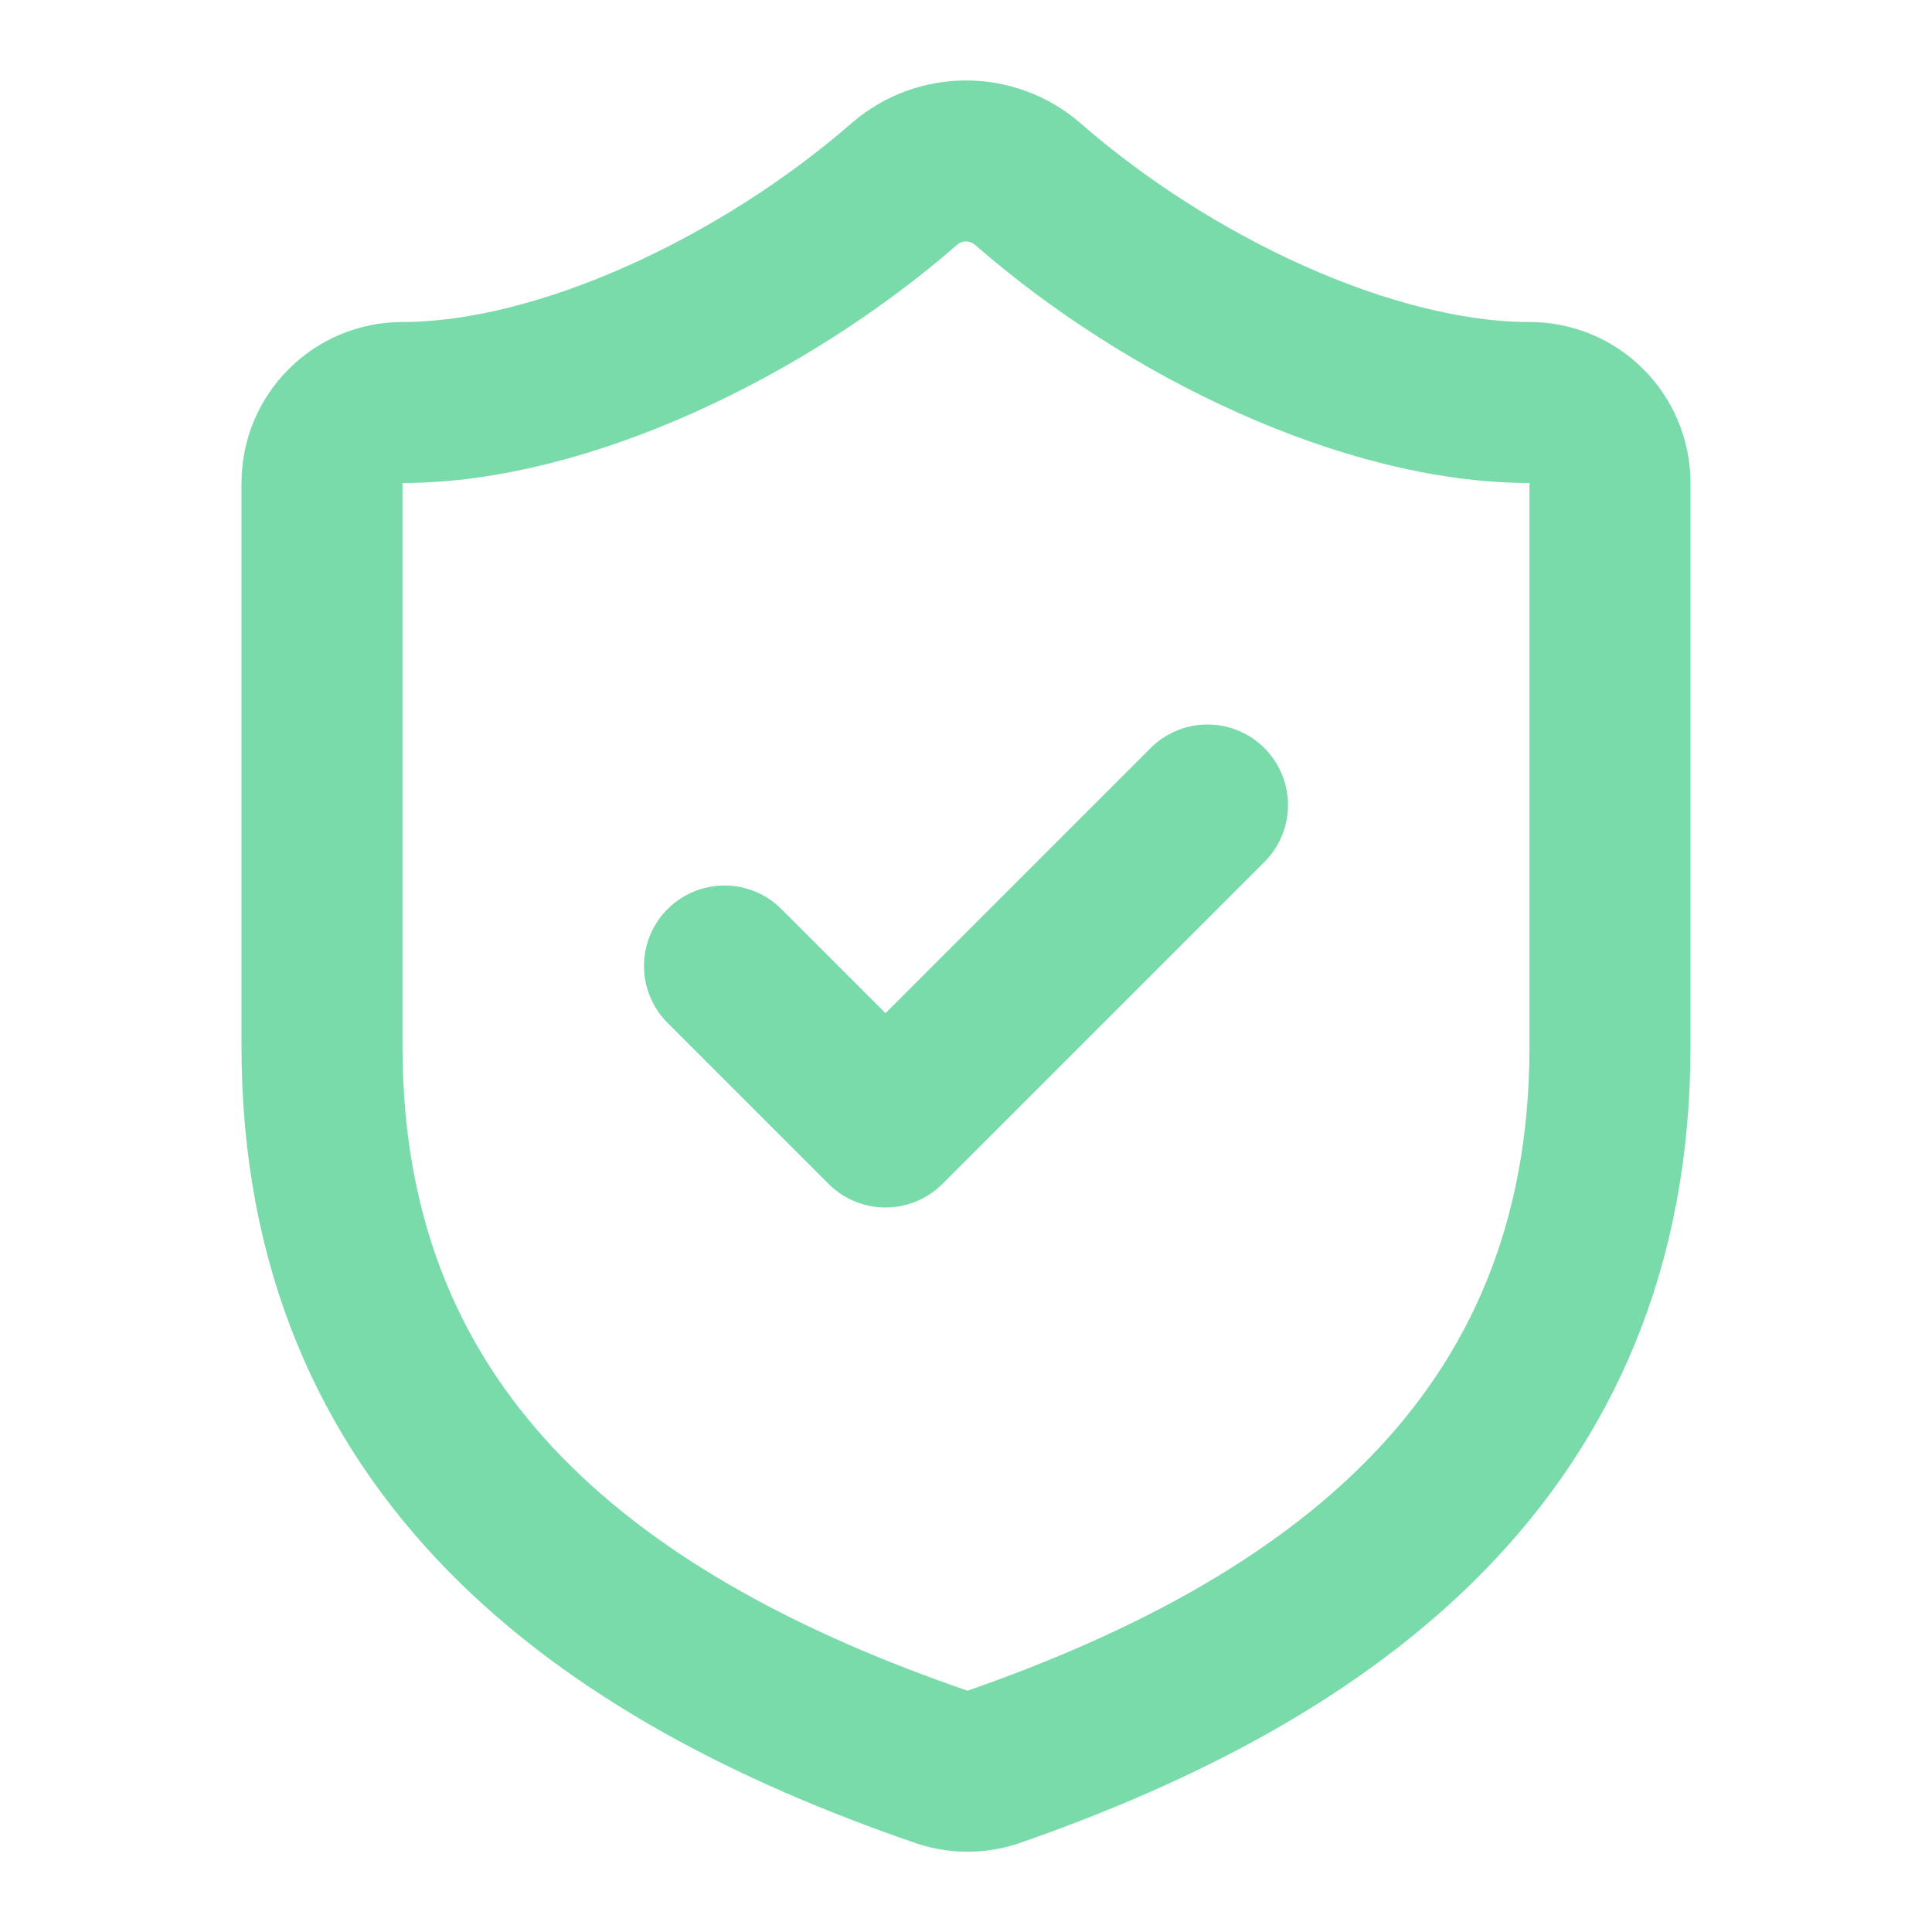
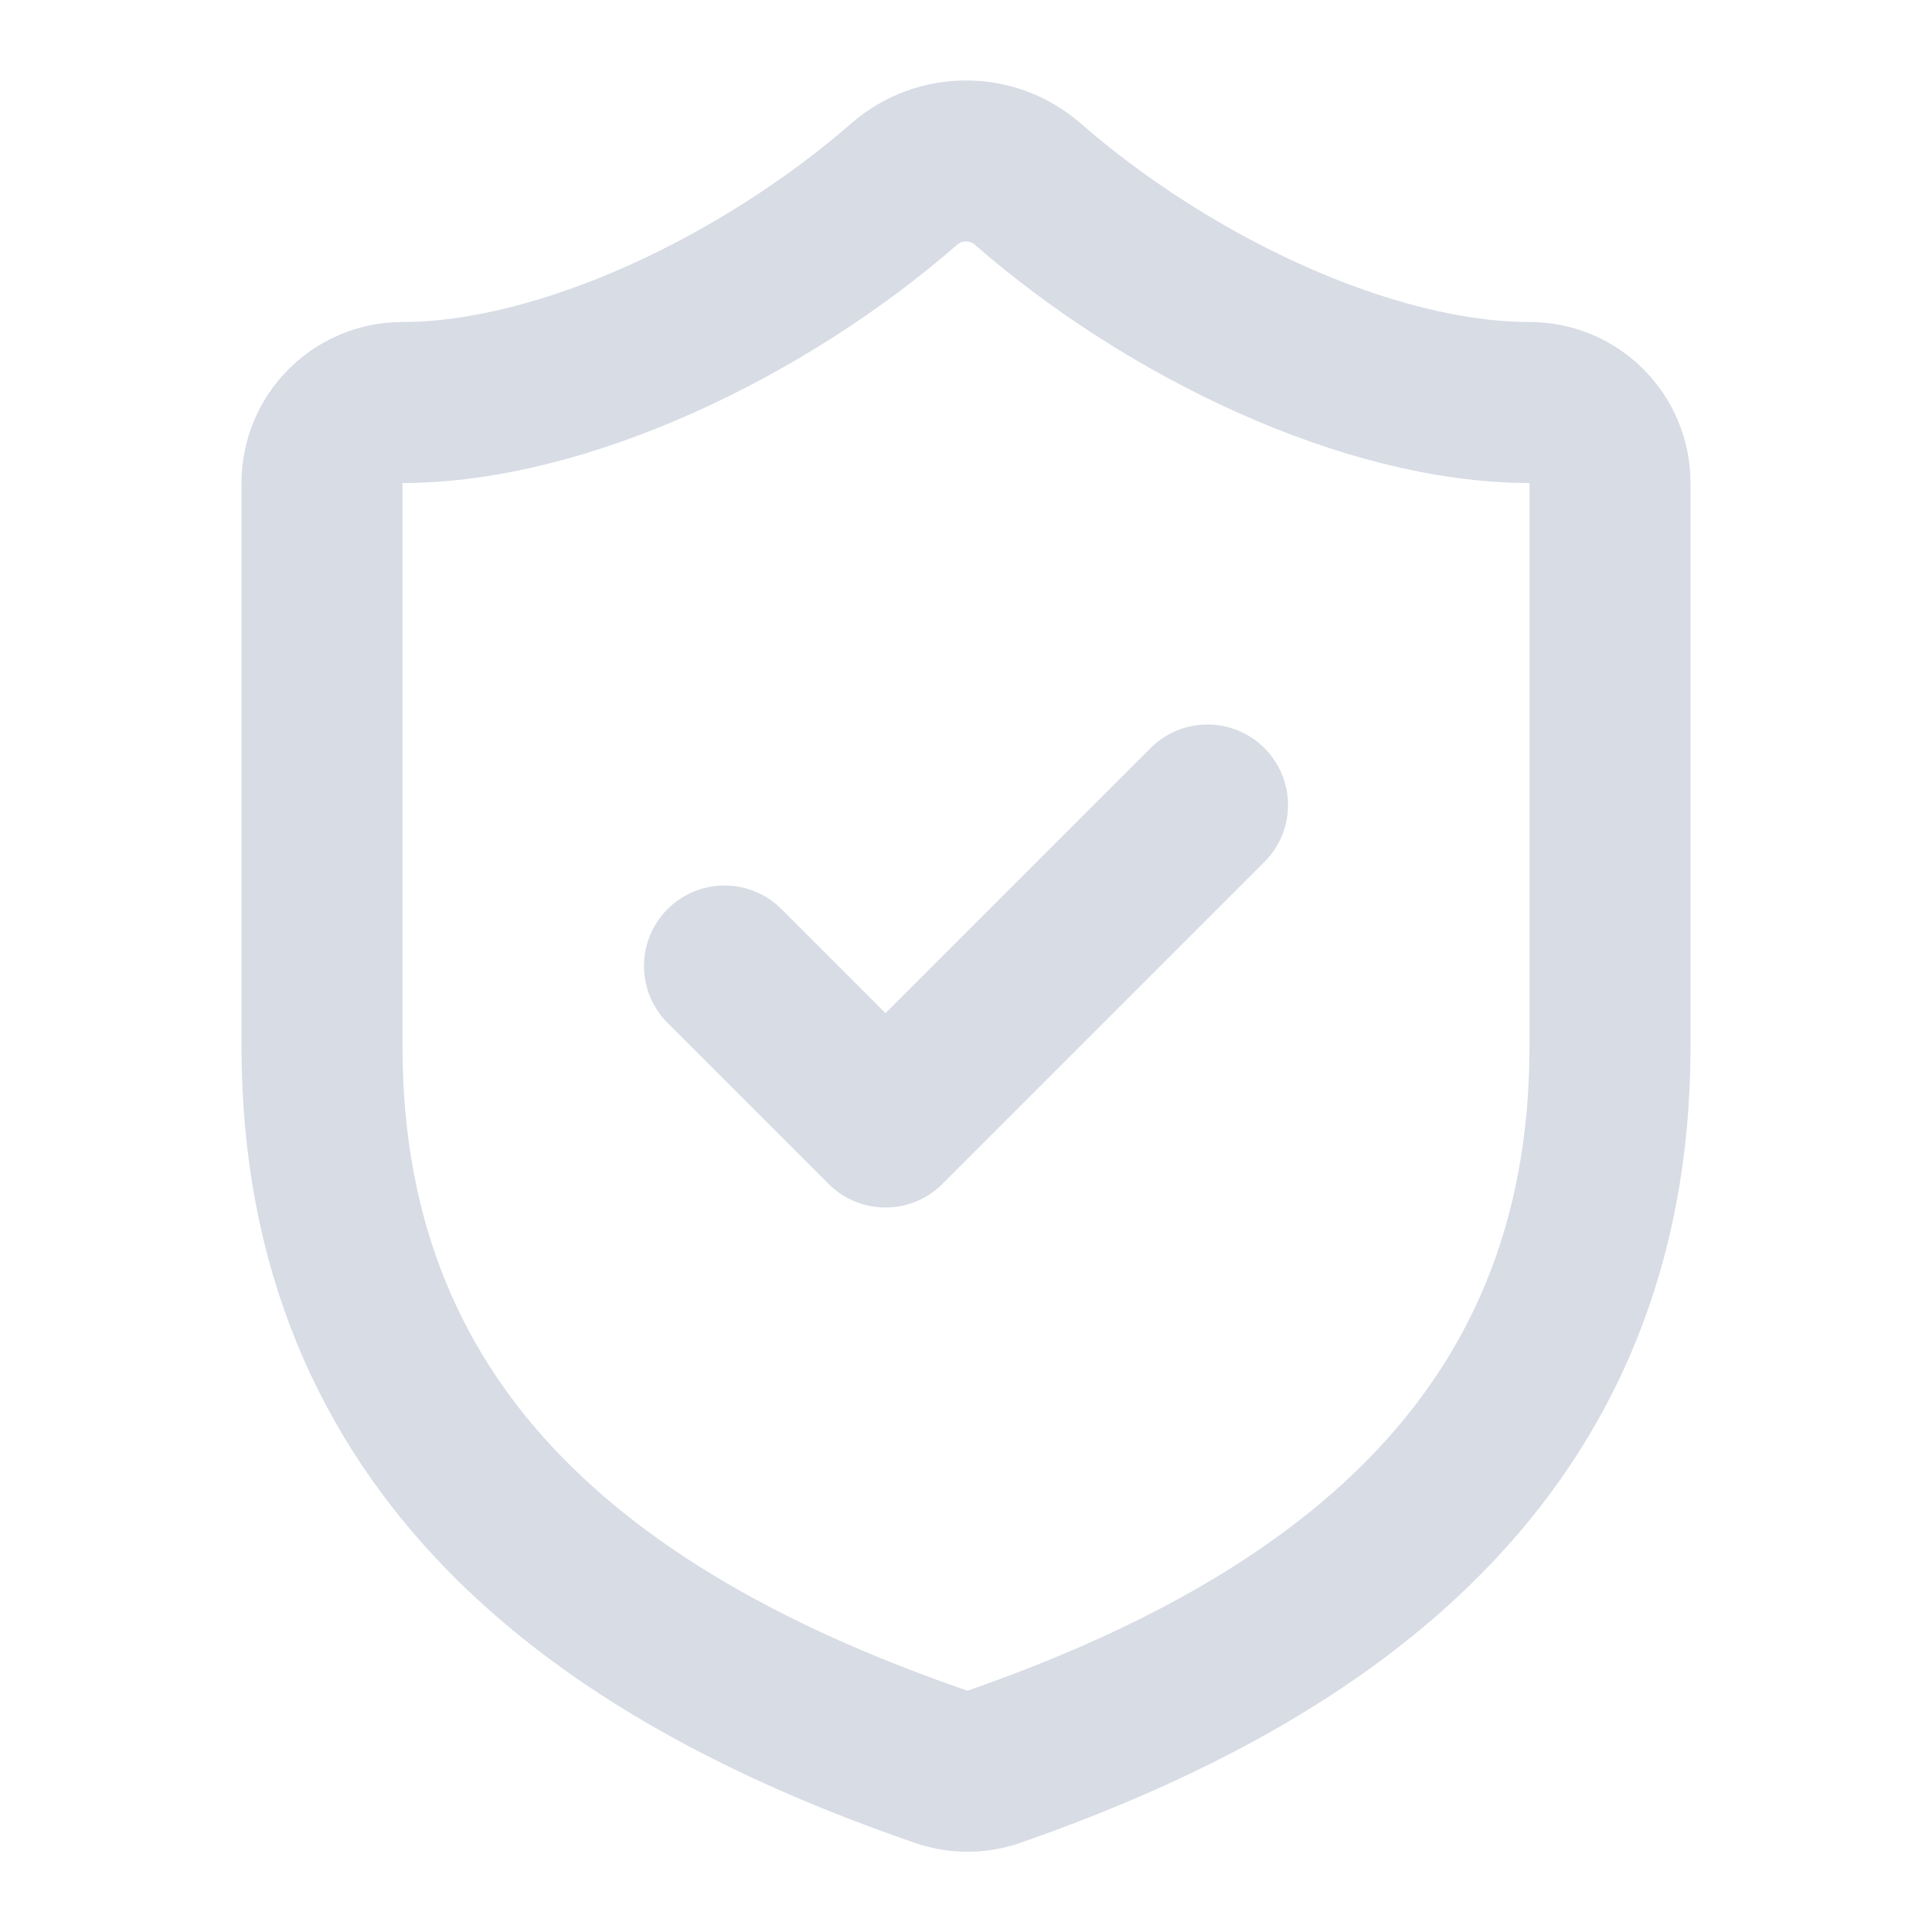
- <svg xmlns="http://www.w3.org/2000/svg" width="24" height="24" viewBox="0 0 24 24" fill="none" stroke="#78dba9" stroke-width="2" stroke-linecap="round" stroke-linejoin="round">
+ <svg xmlns="http://www.w3.org/2000/svg" width="24" height="24" viewBox="0 0 24 24" fill="none" stroke="#d7dce5" stroke-width="2" stroke-linecap="round" stroke-linejoin="round">
  <path d="M20 13c0 5-3.5 7.5-7.66 8.95a1 1 0 0 1-.67-.01C7.5 20.5 4 18 4 13V6a1 1 0 0 1 1-1c2 0 4.5-1.2 6.24-2.72a1.17 1.17 0 0 1 1.52 0C14.51 3.81 17 5 19 5a1 1 0 0 1 1 1z" />
  <path d="m9 12 2 2 4-4" />
</svg>
